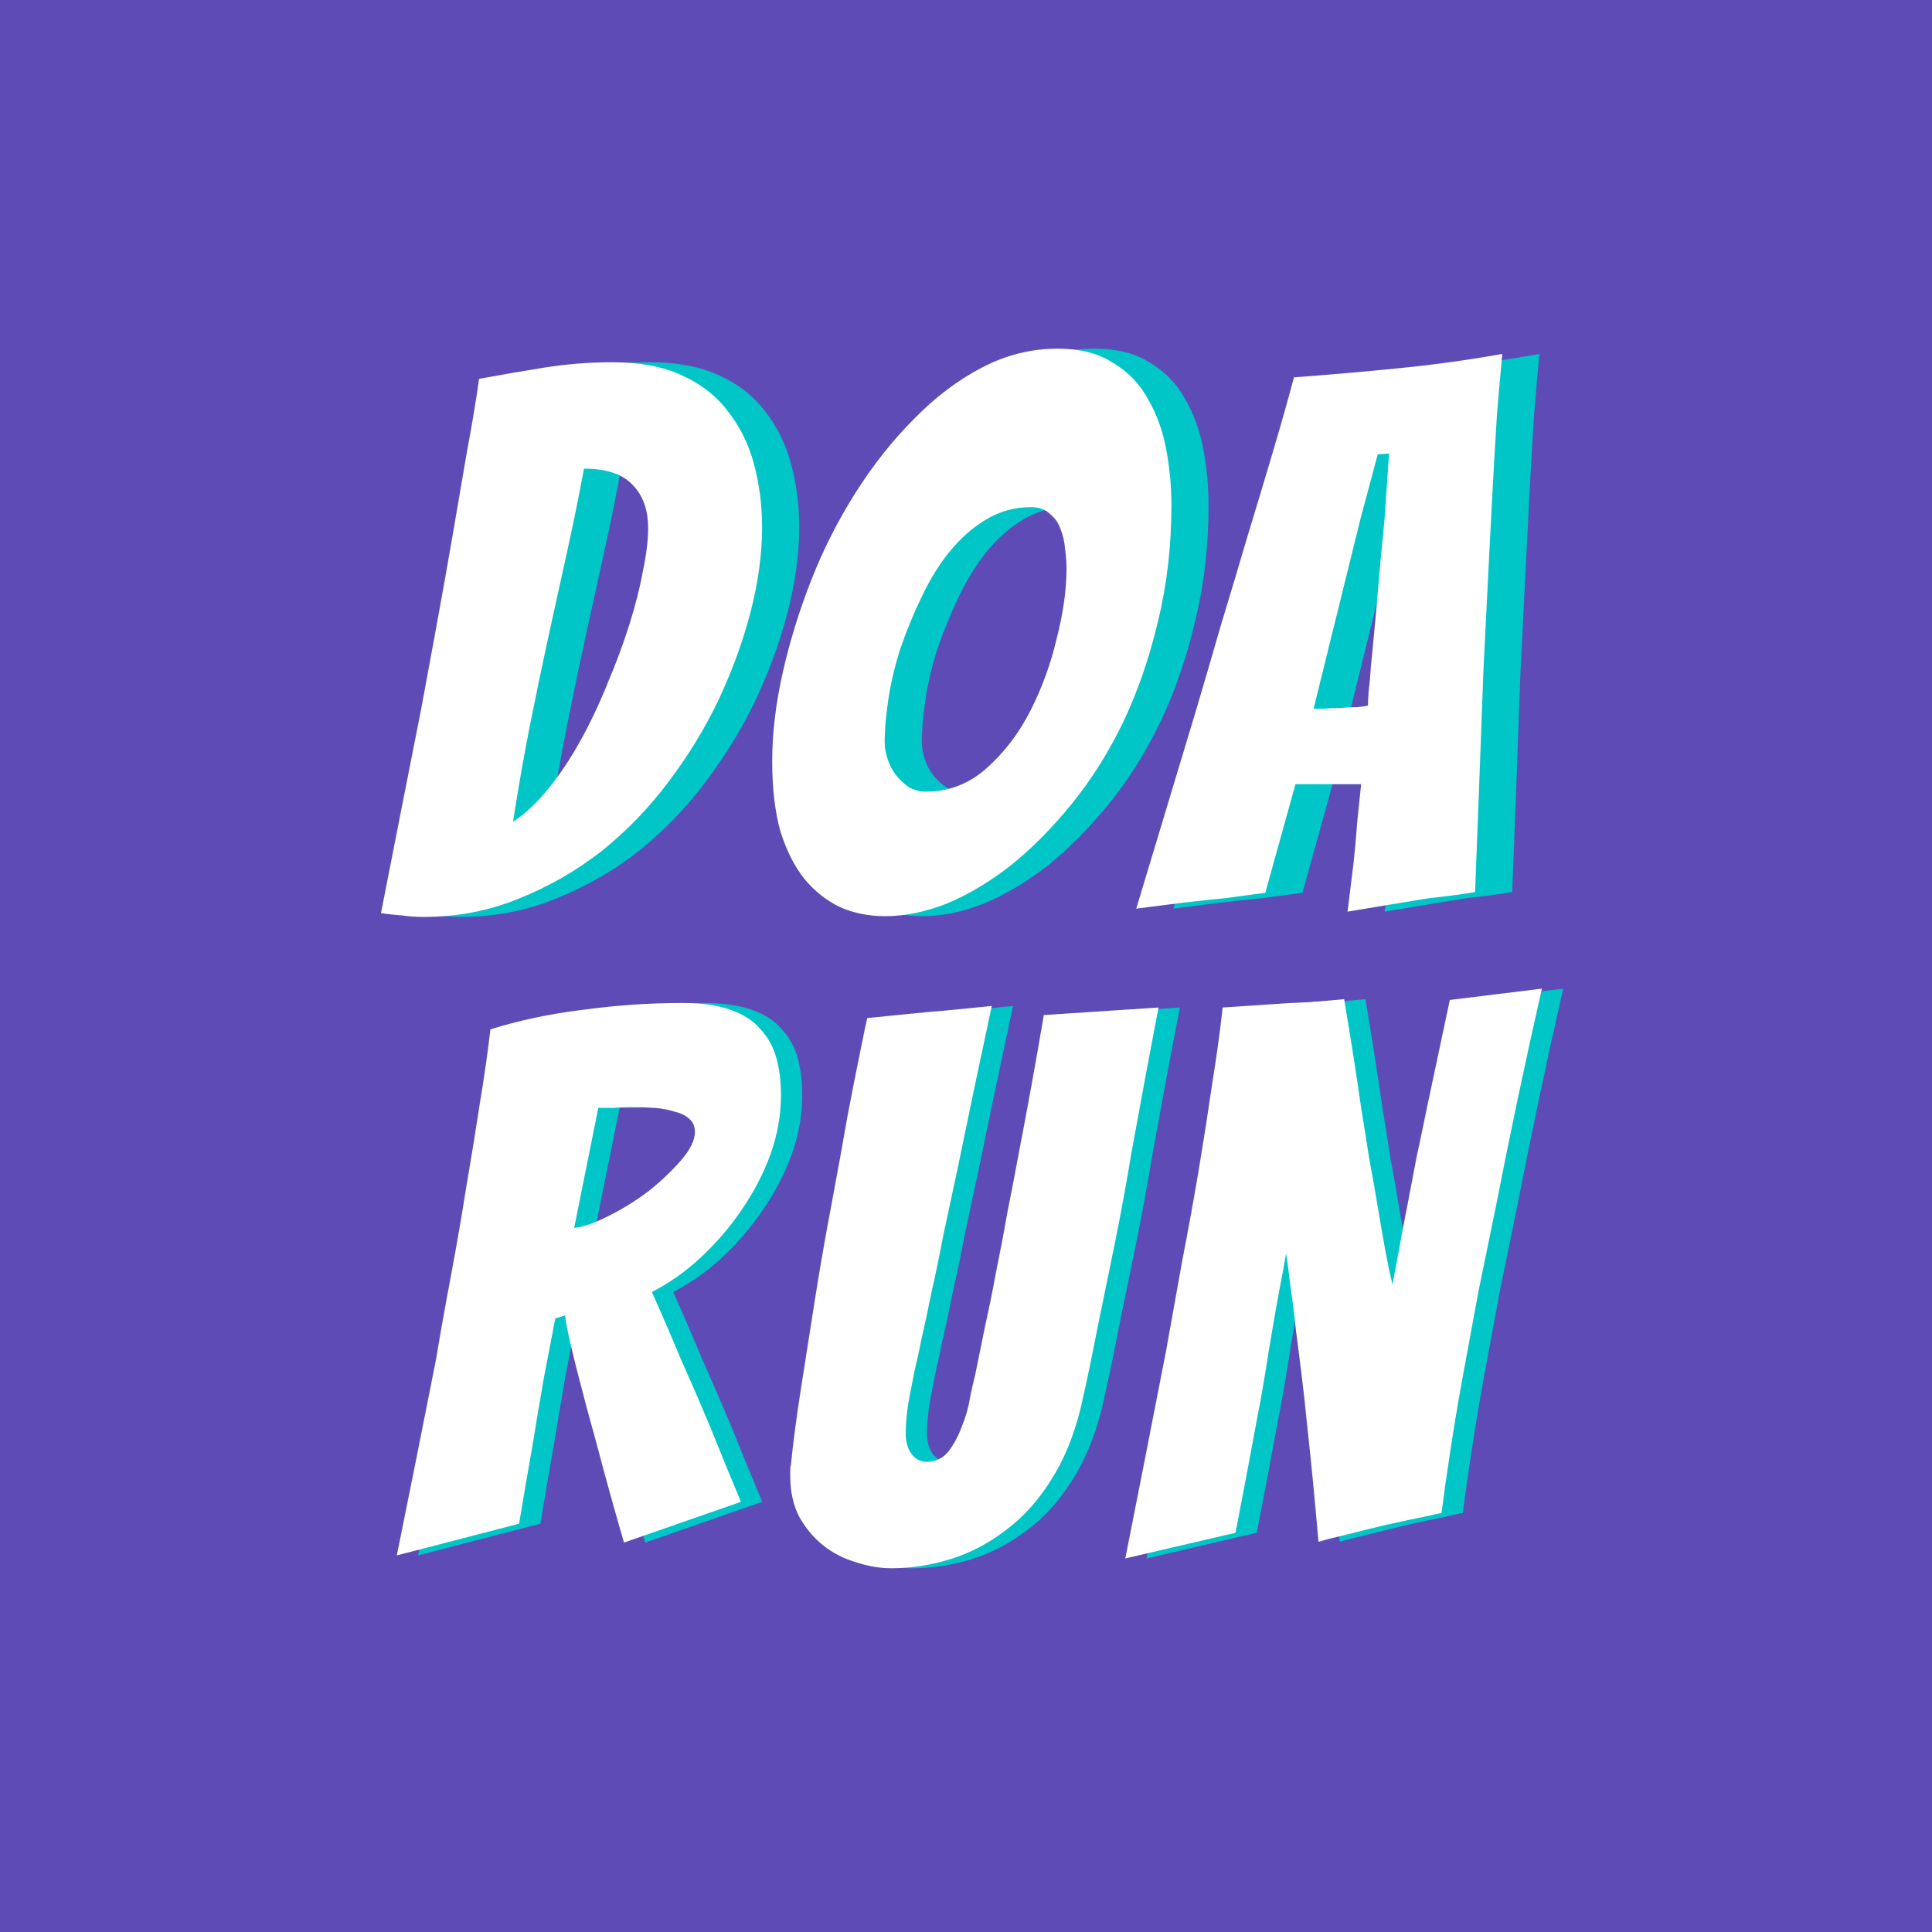
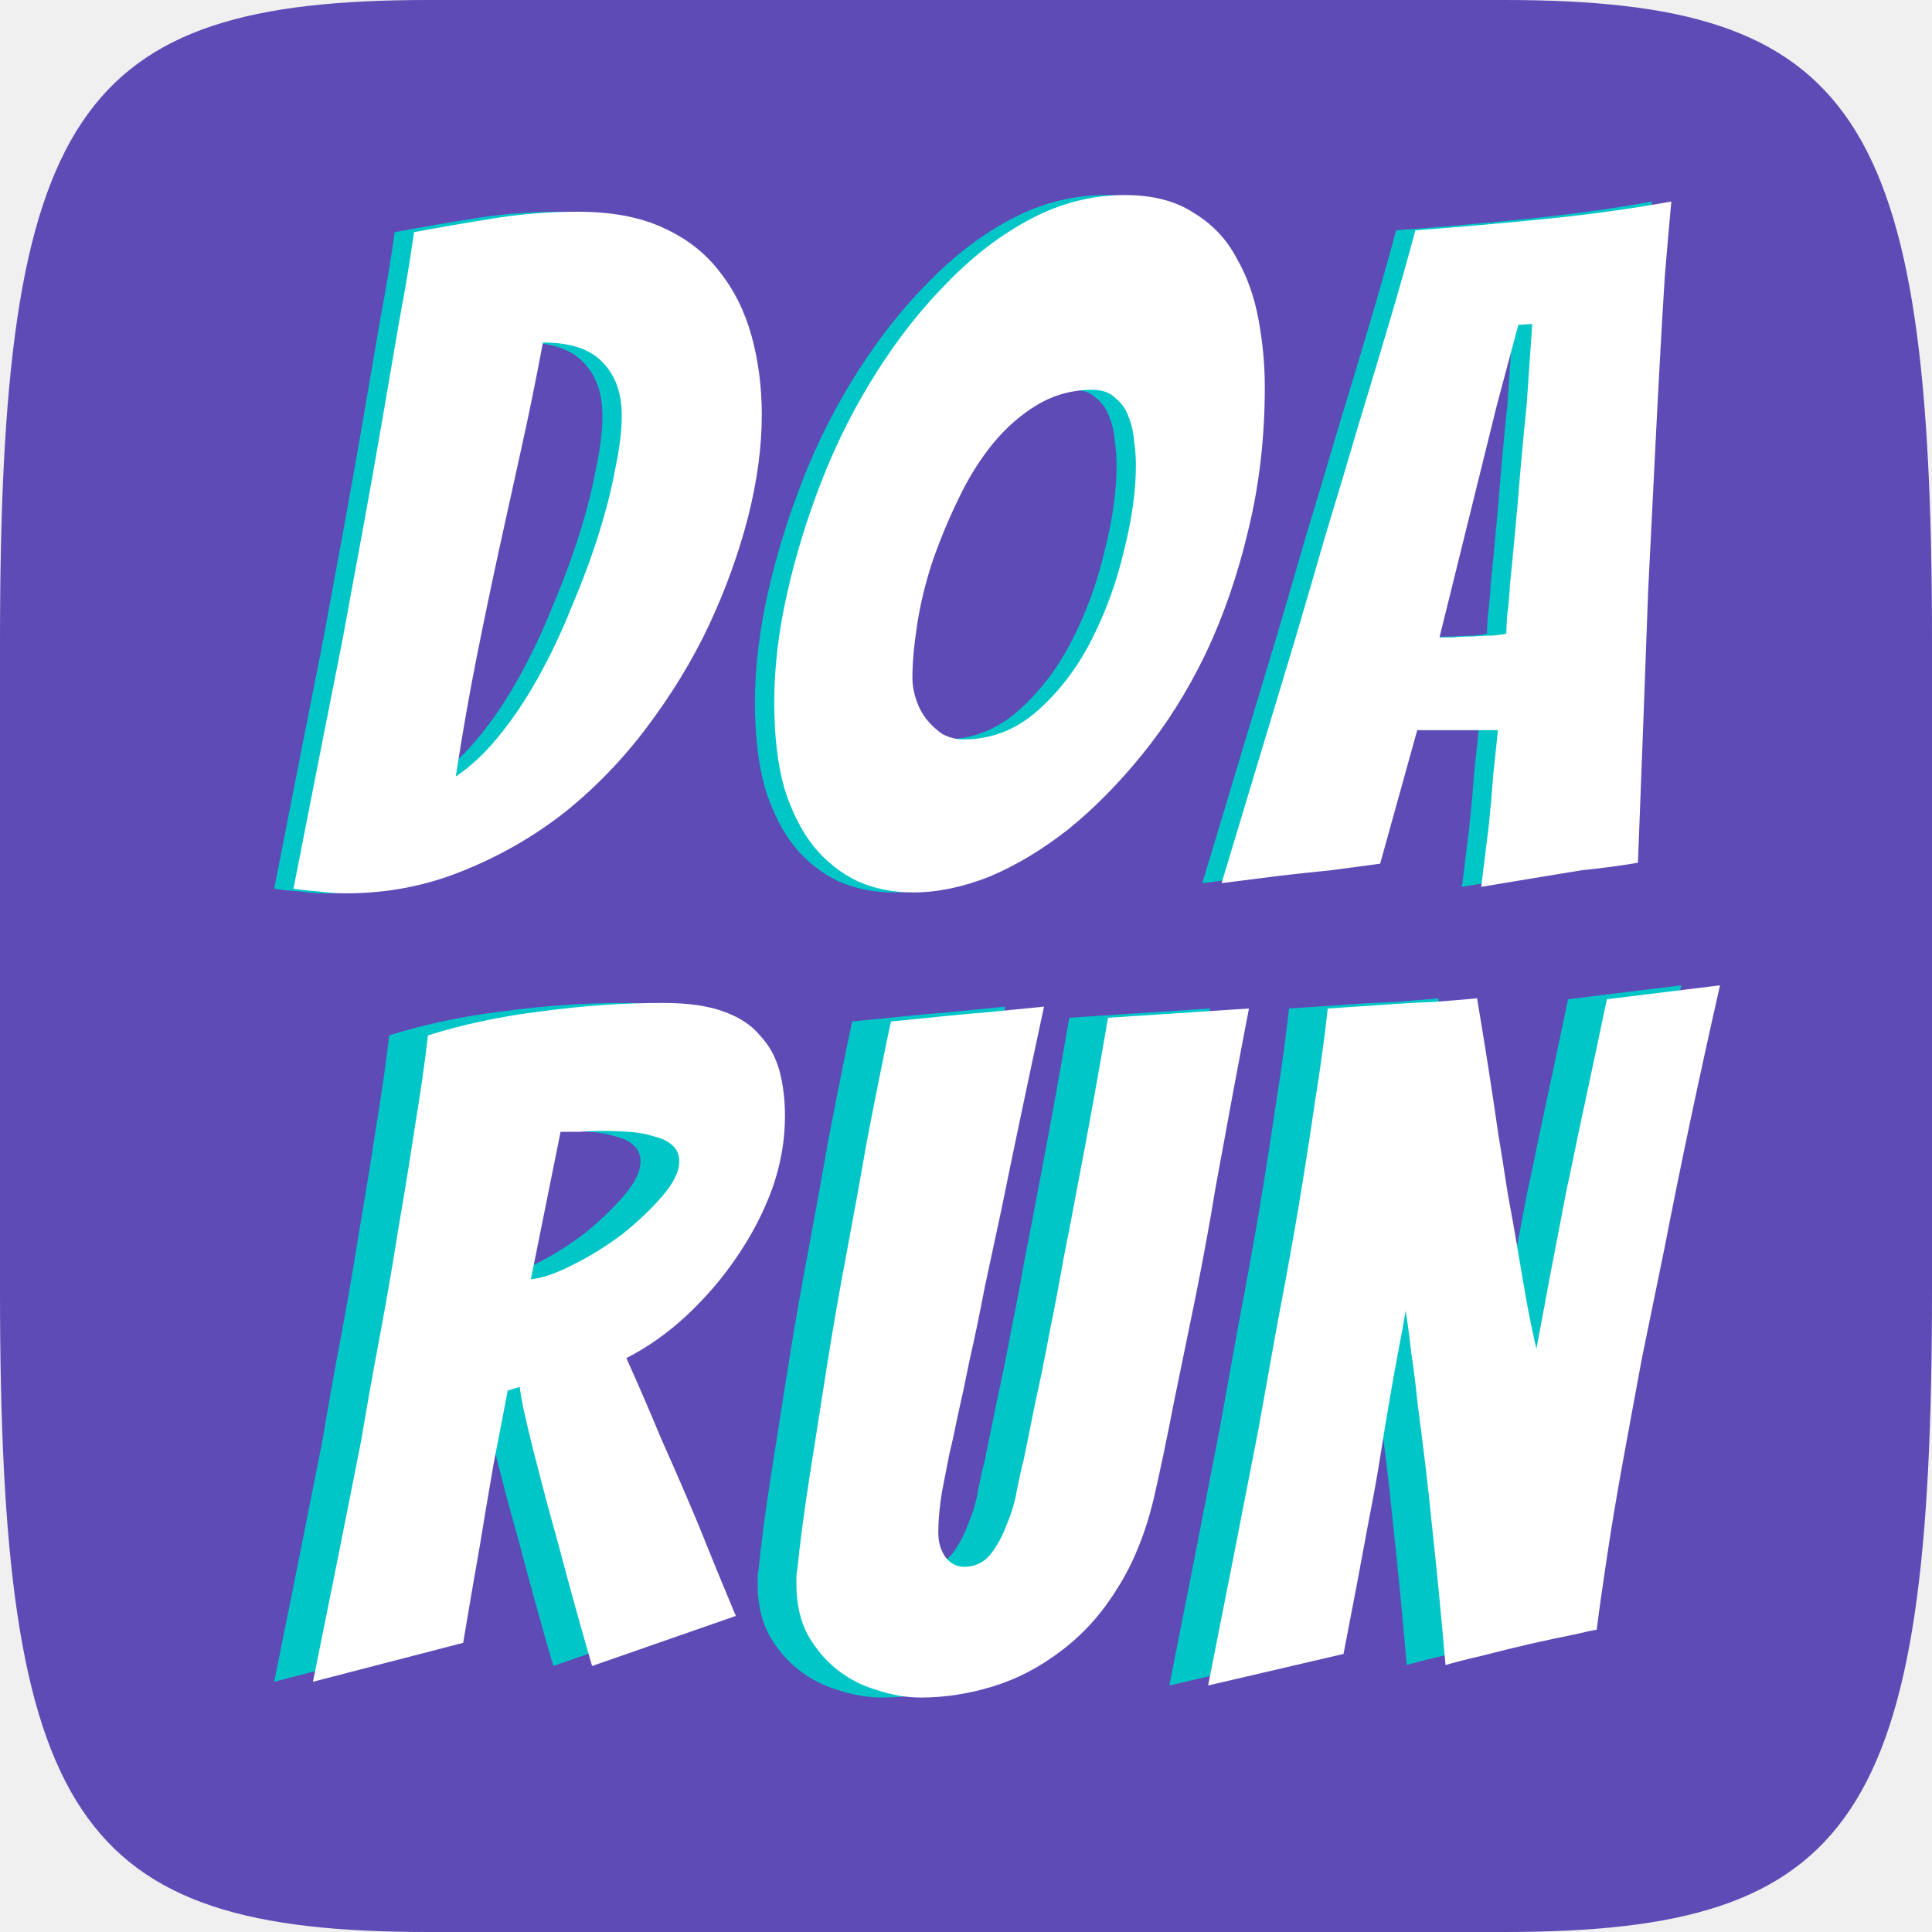
- <svg xmlns="http://www.w3.org/2000/svg" width="256" height="256" viewBox="0 0 256 256" fill="none">
-   <rect width="256" height="256" fill="#5F4BB6" />
-   <path d="M105.9 69.9C105.9 73.367 105.4 77.067 104.4 81C103.4 84.867 102 88.733 100.2 92.6C98.4 96.4 96.167 100.067 93.5 103.6C90.9 107.067 87.933 110.133 84.6 112.8C81.267 115.4 77.6 117.5 73.6 119.1C69.667 120.7 65.467 121.5 61 121.5C60.067 121.5 59.133 121.433 58.2 121.3C57.267 121.233 56.333 121.133 55.4 121C57.2 111.8 58.967 102.833 60.7 94.1C61.367 90.433 62.067 86.633 62.8 82.7C63.533 78.7 64.233 74.767 64.9 70.9C65.567 67.033 66.2 63.333 66.8 59.8C67.467 56.267 68 53.067 68.4 50.2C71.267 49.667 74.167 49.167 77.1 48.7C80.033 48.233 83.033 48 86.1 48C89.7 48 92.733 48.567 95.2 49.7C97.733 50.833 99.767 52.4 101.3 54.4C102.9 56.4 104.067 58.733 104.8 61.4C105.533 64.067 105.9 66.9 105.9 69.9ZM82.3 62.1C81.567 66.033 80.8 69.8 80 73.4C79.2 77 78.4 80.633 77.6 84.3C76.8 87.967 76 91.8 75.2 95.8C74.4 99.8 73.633 104.167 72.9 108.9C74.5 107.833 76.033 106.4 77.5 104.6C79.033 102.733 80.467 100.6 81.8 98.2C83.133 95.8 84.333 93.267 85.4 90.6C86.533 87.933 87.5 85.333 88.3 82.8C89.1 80.267 89.7 77.9 90.1 75.7C90.567 73.5 90.8 71.6 90.8 70C90.8 67.533 90.1 65.6 88.7 64.2C87.367 62.8 85.233 62.1 82.3 62.1ZM160.141 66.9C160.141 72.367 159.541 77.533 158.341 82.4C157.207 87.2 155.674 91.633 153.741 95.7C151.807 99.7 149.541 103.3 146.941 106.5C144.407 109.633 141.741 112.333 138.941 114.6C136.141 116.8 133.307 118.5 130.441 119.7C127.574 120.833 124.841 121.4 122.241 121.4C120.041 121.4 118.041 121 116.241 120.2C114.441 119.333 112.874 118.1 111.541 116.5C110.207 114.833 109.141 112.733 108.341 110.2C107.607 107.6 107.241 104.5 107.241 100.9C107.241 97.167 107.707 93.233 108.641 89.1C109.574 84.967 110.841 80.867 112.441 76.8C114.041 72.733 116.007 68.867 118.341 65.2C120.674 61.533 123.241 58.3 126.041 55.5C128.841 52.633 131.841 50.367 135.041 48.7C138.241 47.033 141.574 46.2 145.041 46.2C148.041 46.2 150.507 46.833 152.441 48.1C154.441 49.3 155.974 50.9 157.041 52.9C158.174 54.833 158.974 57.033 159.441 59.5C159.907 61.967 160.141 64.433 160.141 66.9ZM122.141 98.3C122.141 99.033 122.274 99.8 122.541 100.6C122.807 101.4 123.174 102.1 123.641 102.7C124.107 103.3 124.674 103.833 125.341 104.3C126.074 104.7 126.841 104.9 127.641 104.9C130.641 104.9 133.307 103.867 135.641 101.8C137.974 99.733 139.907 97.2 141.441 94.2C142.974 91.2 144.141 88 144.941 84.6C145.807 81.2 146.241 78.1 146.241 75.3C146.241 74.5 146.174 73.633 146.041 72.7C145.974 71.767 145.774 70.9 145.441 70.1C145.174 69.3 144.707 68.633 144.041 68.1C143.441 67.5 142.607 67.2 141.541 67.2C139.407 67.2 137.441 67.733 135.641 68.8C133.841 69.867 132.207 71.3 130.741 73.1C129.341 74.833 128.107 76.833 127.041 79.1C125.974 81.3 125.041 83.567 124.241 85.9C123.507 88.167 122.974 90.4 122.641 92.6C122.307 94.8 122.141 96.7 122.141 98.3ZM194.378 119C192.711 119.267 190.878 119.567 188.878 119.9C186.878 120.233 185.078 120.533 183.478 120.8C183.745 118.6 184.011 116.433 184.278 114.3C184.478 112.433 184.645 110.567 184.778 108.7C184.978 106.833 185.145 105.233 185.278 103.9H176.578L172.578 118.3C171.111 118.5 169.378 118.733 167.378 119C165.378 119.2 163.511 119.4 161.778 119.6C159.645 119.867 157.545 120.133 155.478 120.4C158.145 111.533 160.778 102.8 163.378 94.2C164.445 90.6 165.545 86.833 166.678 82.9C167.878 78.967 169.045 75.067 170.178 71.2C171.378 67.267 172.511 63.5 173.578 59.9C174.645 56.3 175.578 53 176.378 50C180.911 49.667 185.511 49.267 190.178 48.8C194.911 48.333 199.511 47.7 203.978 46.9C203.778 49.033 203.545 51.7 203.278 54.9C203.078 58.033 202.878 61.467 202.678 65.2C202.478 68.933 202.278 72.833 202.078 76.9C201.878 80.967 201.678 84.967 201.478 88.9C201.145 98.1 200.778 107.867 200.378 118.2C198.378 118.533 196.378 118.8 194.378 119ZM178.978 93.9C179.245 93.9 179.711 93.9 180.378 93.9C181.111 93.833 181.845 93.8 182.578 93.8C183.378 93.733 184.111 93.7 184.778 93.7C185.445 93.633 185.911 93.567 186.178 93.5C186.178 93.1 186.211 92.433 186.278 91.5C186.411 90.5 186.511 89.4 186.578 88.2C186.711 86.933 186.845 85.567 186.978 84.1C187.111 82.633 187.245 81.2 187.378 79.8C187.645 76.4 187.978 72.733 188.378 68.8L188.978 60.1L187.478 60.2L185.178 68.8L178.978 93.9ZM55.4 206.1C57.2 197.233 58.933 188.567 60.6 180.1C61.2 176.5 61.867 172.767 62.6 168.9C63.333 164.967 64 161.1 64.6 157.3C65.267 153.433 65.867 149.733 66.4 146.2C67 142.6 67.467 139.333 67.8 136.4C71.6 135.2 75.7 134.333 80.1 133.8C84.5 133.2 88.867 132.9 93.2 132.9C95.8 132.9 97.933 133.2 99.6 133.8C101.333 134.4 102.667 135.267 103.6 136.4C104.6 137.467 105.3 138.733 105.7 140.2C106.1 141.667 106.3 143.3 106.3 145.1C106.3 147.767 105.833 150.4 104.9 153C103.967 155.533 102.7 157.967 101.1 160.3C99.567 162.567 97.767 164.667 95.7 166.6C93.7 168.467 91.533 170 89.2 171.2C90.4 173.867 91.667 176.8 93 180C94.4 183.133 95.7 186.133 96.9 189C98.233 192.333 99.6 195.667 101 199L85.5 204.4C84.167 199.8 82.967 195.467 81.9 191.4C81.433 189.733 80.967 188.033 80.5 186.3C80.033 184.5 79.6 182.833 79.2 181.3C78.8 179.7 78.467 178.3 78.2 177.1C77.933 175.9 77.767 174.967 77.7 174.3L76.4 174.7C76 176.833 75.5 179.433 74.9 182.5C74.367 185.567 73.867 188.533 73.4 191.4C72.8 194.8 72.2 198.3 71.6 201.9L55.4 206.1ZM78.9 162.7C80.167 162.567 81.7 162.033 83.5 161.1C85.367 160.167 87.133 159.067 88.8 157.8C90.467 156.467 91.9 155.1 93.1 153.7C94.3 152.3 94.9 151.067 94.9 150C94.9 149.267 94.667 148.7 94.2 148.3C93.733 147.833 93.067 147.5 92.2 147.3C91.4 147.033 90.5 146.867 89.5 146.8C88.5 146.733 87.467 146.7 86.4 146.7C85.667 146.7 84.9 146.733 84.1 146.8C83.367 146.8 82.7 146.8 82.1 146.8L78.9 162.7ZM146.034 186.5C145.1 190.3 143.767 193.533 142.034 196.2C140.367 198.867 138.367 201.067 136.034 202.8C133.767 204.533 131.334 205.8 128.734 206.6C126.134 207.4 123.534 207.8 120.934 207.8C119.4 207.8 117.834 207.533 116.234 207C114.634 206.533 113.2 205.8 111.934 204.8C110.667 203.8 109.6 202.533 108.734 201C107.934 199.467 107.534 197.667 107.534 195.6C107.534 195.333 107.534 195.067 107.534 194.8C107.534 194.533 107.567 194.267 107.634 194C107.9 191.267 108.334 187.967 108.934 184.1C109.534 180.233 110.167 176.2 110.834 172C111.5 167.8 112.234 163.6 113.034 159.4C113.834 155.133 114.534 151.267 115.134 147.8C115.8 144.333 116.367 141.467 116.834 139.2C117.3 136.867 117.6 135.433 117.734 134.9C119.134 134.767 120.8 134.6 122.734 134.4C124.667 134.2 126.467 134.033 128.134 133.9C130.2 133.7 132.234 133.5 134.234 133.3C132.5 141.367 130.967 148.667 129.634 155.2C129.034 158 128.434 160.8 127.834 163.6C127.3 166.4 126.767 168.967 126.234 171.3C125.767 173.633 125.334 175.667 124.934 177.4C124.6 179.067 124.3 180.433 124.034 181.5C123.834 182.567 123.567 183.933 123.234 185.6C122.967 187.2 122.834 188.667 122.834 190C122.834 191.067 123.1 191.967 123.634 192.7C124.167 193.367 124.834 193.7 125.634 193.7C126.767 193.7 127.7 193.267 128.434 192.4C129.167 191.467 129.767 190.367 130.234 189.1C130.767 187.833 131.134 186.567 131.334 185.3C131.6 183.967 131.834 182.933 132.034 182.2C132.434 180.267 132.867 178.133 133.334 175.8C133.867 173.4 134.367 170.933 134.834 168.4C135.367 165.8 135.867 163.167 136.334 160.5C136.867 157.833 137.367 155.233 137.834 152.7C138.967 146.833 140.067 140.767 141.134 134.5L156.334 133.5C156.334 133.5 156.167 134.367 155.834 136.1C155.5 137.833 155.067 140.133 154.534 143C154 145.867 153.4 149.133 152.734 152.8C152.134 156.467 151.434 160.3 150.634 164.3C149.834 168.233 149.034 172.133 148.234 176C147.5 179.8 146.767 183.3 146.034 186.5ZM151.928 206.5C153.795 197.1 155.595 187.933 157.328 179C157.995 175.267 158.695 171.367 159.428 167.3C160.228 163.167 160.961 159.133 161.628 155.2C162.295 151.2 162.895 147.367 163.428 143.7C164.028 139.967 164.495 136.567 164.828 133.5C166.895 133.367 168.895 133.233 170.828 133.1C172.561 132.967 174.328 132.867 176.128 132.8C177.928 132.667 179.528 132.533 180.928 132.4C181.795 137.533 182.561 142.433 183.228 147.1C183.561 149.1 183.895 151.2 184.228 153.4C184.628 155.533 184.995 157.6 185.328 159.6C185.661 161.6 185.995 163.533 186.328 165.4C186.661 167.2 186.995 168.8 187.328 170.2C187.595 168.8 187.895 167.2 188.228 165.4C188.561 163.533 188.928 161.6 189.328 159.6C189.728 157.533 190.128 155.433 190.528 153.3C190.995 151.167 191.428 149.1 191.828 147.1C192.828 142.433 193.861 137.567 194.928 132.5L207.128 131C204.861 141 202.861 150.467 201.128 159.4C200.328 163.267 199.528 167.167 198.728 171.1C197.995 175.033 197.295 178.833 196.628 182.5C195.961 186.167 195.395 189.567 194.928 192.7C194.461 195.767 194.095 198.367 193.828 200.5C193.628 200.5 192.828 200.667 191.428 201C190.095 201.267 188.528 201.6 186.728 202C184.995 202.4 183.228 202.833 181.428 203.3C179.695 203.7 178.395 204.033 177.528 204.3C177.061 198.9 176.561 193.767 176.028 188.9C175.828 186.833 175.595 184.7 175.328 182.5C175.061 180.3 174.795 178.2 174.528 176.2C174.328 174.2 174.095 172.333 173.828 170.6C173.628 168.8 173.428 167.3 173.228 166.1C173.028 167.3 172.761 168.767 172.428 170.5C172.095 172.233 171.761 174.1 171.428 176.1C171.095 178.033 170.761 180.067 170.428 182.2C170.095 184.267 169.728 186.3 169.328 188.3C168.461 193.033 167.528 197.967 166.528 203.1L151.928 206.5Z" fill="#00C6C7" />
-   <path d="M100.98 69.9C100.98 73.367 100.48 77.067 99.48 81C98.48 84.867 97.08 88.733 95.28 92.6C93.48 96.4 91.247 100.067 88.58 103.6C85.98 107.067 83.013 110.133 79.68 112.8C76.347 115.4 72.68 117.5 68.68 119.1C64.747 120.7 60.547 121.5 56.08 121.5C55.147 121.5 54.213 121.433 53.28 121.3C52.347 121.233 51.413 121.133 50.48 121C52.28 111.8 54.047 102.833 55.78 94.1C56.447 90.433 57.147 86.633 57.88 82.7C58.613 78.7 59.313 74.767 59.98 70.9C60.647 67.033 61.28 63.333 61.88 59.8C62.547 56.267 63.08 53.067 63.48 50.2C66.347 49.667 69.247 49.167 72.18 48.7C75.113 48.233 78.113 48 81.18 48C84.78 48 87.813 48.567 90.28 49.7C92.813 50.833 94.847 52.4 96.38 54.4C97.98 56.4 99.147 58.733 99.88 61.4C100.613 64.067 100.98 66.9 100.98 69.9ZM77.38 62.1C76.647 66.033 75.88 69.8 75.08 73.4C74.28 77 73.48 80.633 72.68 84.3C71.88 87.967 71.08 91.8 70.28 95.8C69.48 99.8 68.713 104.167 67.98 108.9C69.58 107.833 71.113 106.4 72.58 104.6C74.113 102.733 75.547 100.6 76.88 98.2C78.213 95.8 79.413 93.267 80.48 90.6C81.613 87.933 82.58 85.333 83.38 82.8C84.18 80.267 84.78 77.9 85.18 75.7C85.647 73.5 85.88 71.6 85.88 70C85.88 67.533 85.18 65.6 83.78 64.2C82.447 62.8 80.313 62.1 77.38 62.1ZM155.221 66.9C155.221 72.367 154.621 77.533 153.421 82.4C152.287 87.2 150.754 91.633 148.821 95.7C146.887 99.7 144.621 103.3 142.021 106.5C139.487 109.633 136.821 112.333 134.021 114.6C131.221 116.8 128.387 118.5 125.521 119.7C122.654 120.833 119.921 121.4 117.321 121.4C115.121 121.4 113.121 121 111.321 120.2C109.521 119.333 107.954 118.1 106.621 116.5C105.287 114.833 104.221 112.733 103.421 110.2C102.687 107.6 102.321 104.5 102.321 100.9C102.321 97.167 102.787 93.233 103.721 89.1C104.654 84.967 105.921 80.867 107.521 76.8C109.121 72.733 111.087 68.867 113.421 65.2C115.754 61.533 118.321 58.3 121.121 55.5C123.921 52.633 126.921 50.367 130.121 48.7C133.321 47.033 136.654 46.2 140.121 46.2C143.121 46.2 145.587 46.833 147.521 48.1C149.521 49.3 151.054 50.9 152.121 52.9C153.254 54.833 154.054 57.033 154.521 59.5C154.987 61.967 155.221 64.433 155.221 66.9ZM117.221 98.3C117.221 99.033 117.354 99.8 117.621 100.6C117.887 101.4 118.254 102.1 118.721 102.7C119.187 103.3 119.754 103.833 120.421 104.3C121.154 104.7 121.921 104.9 122.721 104.9C125.721 104.9 128.387 103.867 130.721 101.8C133.054 99.733 134.987 97.2 136.521 94.2C138.054 91.2 139.221 88 140.021 84.6C140.887 81.2 141.321 78.1 141.321 75.3C141.321 74.5 141.254 73.633 141.121 72.7C141.054 71.767 140.854 70.9 140.521 70.1C140.254 69.3 139.787 68.633 139.121 68.1C138.521 67.5 137.687 67.2 136.621 67.2C134.487 67.2 132.521 67.733 130.721 68.8C128.921 69.867 127.287 71.3 125.821 73.1C124.421 74.833 123.187 76.833 122.121 79.1C121.054 81.3 120.121 83.567 119.321 85.9C118.587 88.167 118.054 90.4 117.721 92.6C117.387 94.8 117.221 96.7 117.221 98.3ZM189.458 119C187.792 119.267 185.958 119.567 183.958 119.9C181.958 120.233 180.158 120.533 178.558 120.8C178.825 118.6 179.092 116.433 179.358 114.3C179.558 112.433 179.725 110.567 179.858 108.7C180.058 106.833 180.225 105.233 180.358 103.9H171.658L167.658 118.3C166.192 118.5 164.458 118.733 162.458 119C160.458 119.2 158.592 119.4 156.858 119.6C154.725 119.867 152.625 120.133 150.558 120.4C153.225 111.533 155.858 102.8 158.458 94.2C159.525 90.6 160.625 86.833 161.758 82.9C162.958 78.967 164.125 75.067 165.258 71.2C166.458 67.267 167.592 63.5 168.658 59.9C169.725 56.3 170.658 53 171.458 50C175.992 49.667 180.592 49.267 185.258 48.8C189.992 48.333 194.592 47.7 199.058 46.9C198.858 49.033 198.625 51.7 198.358 54.9C198.158 58.033 197.958 61.467 197.758 65.2C197.558 68.933 197.358 72.833 197.158 76.9C196.958 80.967 196.758 84.967 196.558 88.9C196.225 98.1 195.858 107.867 195.458 118.2C193.458 118.533 191.458 118.8 189.458 119ZM174.058 93.9C174.325 93.9 174.792 93.9 175.458 93.9C176.192 93.833 176.925 93.8 177.658 93.8C178.458 93.733 179.192 93.7 179.858 93.7C180.525 93.633 180.992 93.567 181.258 93.5C181.258 93.1 181.292 92.433 181.358 91.5C181.492 90.5 181.592 89.4 181.658 88.2C181.792 86.933 181.925 85.567 182.058 84.1C182.192 82.633 182.325 81.2 182.458 79.8C182.725 76.4 183.058 72.733 183.458 68.8L184.058 60.1L182.558 60.2L180.258 68.8L174.058 93.9ZM52.58 206.1C54.38 197.233 56.113 188.567 57.78 180.1C58.38 176.5 59.046 172.767 59.78 168.9C60.513 164.967 61.18 161.1 61.78 157.3C62.446 153.433 63.046 149.733 63.58 146.2C64.18 142.6 64.646 139.333 64.98 136.4C68.78 135.2 72.88 134.333 77.28 133.8C81.68 133.2 86.046 132.9 90.38 132.9C92.98 132.9 95.113 133.2 96.78 133.8C98.513 134.4 99.846 135.267 100.78 136.4C101.78 137.467 102.48 138.733 102.88 140.2C103.28 141.667 103.48 143.3 103.48 145.1C103.48 147.767 103.013 150.4 102.08 153C101.146 155.533 99.88 157.967 98.28 160.3C96.746 162.567 94.946 164.667 92.88 166.6C90.88 168.467 88.713 170 86.38 171.2C87.58 173.867 88.846 176.8 90.18 180C91.58 183.133 92.88 186.133 94.08 189C95.413 192.333 96.78 195.667 98.18 199L82.68 204.4C81.346 199.8 80.146 195.467 79.08 191.4C78.613 189.733 78.146 188.033 77.68 186.3C77.213 184.5 76.78 182.833 76.38 181.3C75.98 179.7 75.646 178.3 75.38 177.1C75.113 175.9 74.946 174.967 74.88 174.3L73.58 174.7C73.18 176.833 72.68 179.433 72.08 182.5C71.546 185.567 71.046 188.533 70.58 191.4C69.98 194.8 69.38 198.3 68.78 201.9L52.58 206.1ZM76.08 162.7C77.346 162.567 78.88 162.033 80.68 161.1C82.546 160.167 84.313 159.067 85.98 157.8C87.646 156.467 89.08 155.1 90.28 153.7C91.48 152.3 92.08 151.067 92.08 150C92.08 149.267 91.846 148.7 91.38 148.3C90.913 147.833 90.246 147.5 89.38 147.3C88.58 147.033 87.68 146.867 86.68 146.8C85.68 146.733 84.646 146.7 83.58 146.7C82.846 146.7 82.08 146.733 81.28 146.8C80.546 146.8 79.88 146.8 79.28 146.8L76.08 162.7ZM143.213 186.5C142.28 190.3 140.947 193.533 139.213 196.2C137.547 198.867 135.547 201.067 133.213 202.8C130.947 204.533 128.513 205.8 125.913 206.6C123.313 207.4 120.713 207.8 118.113 207.8C116.58 207.8 115.013 207.533 113.413 207C111.813 206.533 110.38 205.8 109.113 204.8C107.847 203.8 106.78 202.533 105.913 201C105.113 199.467 104.713 197.667 104.713 195.6C104.713 195.333 104.713 195.067 104.713 194.8C104.713 194.533 104.747 194.267 104.813 194C105.08 191.267 105.513 187.967 106.113 184.1C106.713 180.233 107.347 176.2 108.013 172C108.68 167.8 109.413 163.6 110.213 159.4C111.013 155.133 111.713 151.267 112.313 147.8C112.98 144.333 113.547 141.467 114.013 139.2C114.48 136.867 114.78 135.433 114.913 134.9C116.313 134.767 117.98 134.6 119.913 134.4C121.847 134.2 123.647 134.033 125.313 133.9C127.38 133.7 129.413 133.5 131.413 133.3C129.68 141.367 128.147 148.667 126.813 155.2C126.213 158 125.613 160.8 125.013 163.6C124.48 166.4 123.947 168.967 123.413 171.3C122.947 173.633 122.513 175.667 122.113 177.4C121.78 179.067 121.48 180.433 121.213 181.5C121.013 182.567 120.747 183.933 120.413 185.6C120.147 187.2 120.013 188.667 120.013 190C120.013 191.067 120.28 191.967 120.813 192.7C121.347 193.367 122.013 193.7 122.813 193.7C123.947 193.7 124.88 193.267 125.613 192.4C126.347 191.467 126.947 190.367 127.413 189.1C127.947 187.833 128.313 186.567 128.513 185.3C128.78 183.967 129.013 182.933 129.213 182.2C129.613 180.267 130.047 178.133 130.513 175.8C131.047 173.4 131.547 170.933 132.013 168.4C132.547 165.8 133.047 163.167 133.513 160.5C134.047 157.833 134.547 155.233 135.013 152.7C136.147 146.833 137.247 140.767 138.313 134.5L153.513 133.5C153.513 133.5 153.347 134.367 153.013 136.1C152.68 137.833 152.247 140.133 151.713 143C151.18 145.867 150.58 149.133 149.913 152.8C149.313 156.467 148.613 160.3 147.813 164.3C147.013 168.233 146.213 172.133 145.413 176C144.68 179.8 143.947 183.3 143.213 186.5ZM149.108 206.5C150.974 197.1 152.774 187.933 154.508 179C155.174 175.267 155.874 171.367 156.608 167.3C157.408 163.167 158.141 159.133 158.808 155.2C159.474 151.2 160.074 147.367 160.608 143.7C161.208 139.967 161.674 136.567 162.008 133.5C164.074 133.367 166.074 133.233 168.008 133.1C169.741 132.967 171.508 132.867 173.308 132.8C175.108 132.667 176.708 132.533 178.108 132.4C178.974 137.533 179.741 142.433 180.408 147.1C180.741 149.1 181.074 151.2 181.408 153.4C181.808 155.533 182.174 157.6 182.508 159.6C182.841 161.6 183.174 163.533 183.508 165.4C183.841 167.2 184.174 168.8 184.508 170.2C184.774 168.8 185.074 167.2 185.408 165.4C185.741 163.533 186.108 161.6 186.508 159.6C186.908 157.533 187.308 155.433 187.708 153.3C188.174 151.167 188.608 149.1 189.008 147.1C190.008 142.433 191.041 137.567 192.108 132.5L204.308 131C202.041 141 200.041 150.467 198.308 159.4C197.508 163.267 196.708 167.167 195.908 171.1C195.174 175.033 194.474 178.833 193.808 182.5C193.141 186.167 192.574 189.567 192.108 192.7C191.641 195.767 191.274 198.367 191.008 200.5C190.808 200.5 190.008 200.667 188.608 201C187.274 201.267 185.708 201.6 183.908 202C182.174 202.4 180.408 202.833 178.608 203.3C176.874 203.7 175.574 204.033 174.708 204.3C174.241 198.9 173.741 193.767 173.208 188.9C173.008 186.833 172.774 184.7 172.508 182.5C172.241 180.3 171.974 178.2 171.708 176.2C171.508 174.2 171.274 172.333 171.008 170.6C170.808 168.8 170.608 167.3 170.408 166.1C170.208 167.3 169.941 168.767 169.608 170.5C169.274 172.233 168.941 174.1 168.608 176.1C168.274 178.033 167.941 180.067 167.608 182.2C167.274 184.267 166.908 186.3 166.508 188.3C165.641 193.033 164.708 197.967 163.708 203.1L149.108 206.5Z" fill="white" />
+ <svg xmlns="http://www.w3.org/2000/svg" width="100" height="100" viewBox="0 0 100 100" fill="none">
+   <path d="M0 33.2C0 5.86 3.907 0 22.133 0H77.867C96.094 0 100 5.86 100 33.2V66.8C100 94.14 96.094 100 77.867 100H22.133C3.907 100 0 94.14 0 66.8V33.2Z" fill="#5F4BB6" />
+   <path d="M38.432 21.472C38.432 23.136 38.192 24.912 37.712 26.8C37.232 28.656 36.56 30.512 35.696 32.368C34.832 34.192 33.76 35.952 32.48 37.648C31.232 39.312 29.808 40.784 28.208 42.064C26.608 43.312 24.848 44.32 22.928 45.088C21.04 45.856 19.024 46.24 16.88 46.24C16.432 46.24 15.984 46.208 15.536 46.144C15.088 46.112 14.64 46.064 14.192 46C15.056 41.584 15.904 37.28 16.736 33.088C17.056 31.328 17.392 29.504 17.744 27.616C18.096 25.696 18.432 23.808 18.752 21.952C19.072 20.096 19.376 18.32 19.664 16.624C19.984 14.928 20.24 13.392 20.432 12.016C21.808 11.76 23.2 11.52 24.608 11.296C26.016 11.072 27.456 10.96 28.928 10.96C30.656 10.96 32.112 11.232 33.296 11.776C34.512 12.32 35.488 13.072 36.224 14.032C36.992 14.992 37.552 16.112 37.904 17.392C38.256 18.672 38.432 20.032 38.432 21.472ZM27.104 17.728C26.752 19.616 26.384 21.424 26 23.152C25.616 24.88 25.232 26.624 24.848 28.384C24.464 30.144 24.08 31.984 23.696 33.904C23.312 35.824 22.944 37.92 22.592 40.192C23.36 39.68 24.096 38.992 24.8 38.128C25.536 37.232 26.224 36.208 26.864 35.056C27.504 33.904 28.08 32.688 28.592 31.408C29.136 30.128 29.6 28.88 29.984 27.664C30.368 26.448 30.656 25.312 30.848 24.256C31.072 23.2 31.184 22.288 31.184 21.52C31.184 20.336 30.848 19.408 30.176 18.736C29.536 18.064 28.512 17.728 27.104 17.728ZM64.468 20.032C64.468 22.656 64.18 25.136 63.603 27.472C63.059 29.776 62.324 31.904 61.395 33.856C60.468 35.776 59.38 37.504 58.132 39.04C56.916 40.544 55.636 41.84 54.291 42.928C52.947 43.984 51.587 44.8 50.212 45.376C48.836 45.92 47.523 46.192 46.276 46.192C45.219 46.192 44.26 46 43.395 45.616C42.532 45.2 41.779 44.608 41.139 43.84C40.499 43.04 39.987 42.032 39.603 40.816C39.252 39.568 39.075 38.08 39.075 36.352C39.075 34.56 39.3 32.672 39.748 30.688C40.196 28.704 40.803 26.736 41.572 24.784C42.34 22.832 43.283 20.976 44.404 19.216C45.523 17.456 46.755 15.904 48.099 14.56C49.444 13.184 50.883 12.096 52.419 11.296C53.956 10.496 55.556 10.096 57.219 10.096C58.66 10.096 59.843 10.4 60.772 11.008C61.731 11.584 62.468 12.352 62.98 13.312C63.523 14.24 63.907 15.296 64.132 16.48C64.356 17.664 64.468 18.848 64.468 20.032ZM46.227 35.104C46.227 35.456 46.291 35.824 46.419 36.208C46.547 36.592 46.724 36.928 46.947 37.216C47.172 37.504 47.444 37.76 47.764 37.984C48.115 38.176 48.483 38.272 48.867 38.272C50.307 38.272 51.587 37.776 52.708 36.784C53.828 35.792 54.755 34.576 55.492 33.136C56.227 31.696 56.788 30.16 57.172 28.528C57.587 26.896 57.795 25.408 57.795 24.064C57.795 23.68 57.764 23.264 57.7 22.816C57.667 22.368 57.572 21.952 57.411 21.568C57.283 21.184 57.059 20.864 56.739 20.608C56.452 20.32 56.051 20.176 55.539 20.176C54.516 20.176 53.572 20.432 52.708 20.944C51.843 21.456 51.059 22.144 50.355 23.008C49.684 23.84 49.092 24.8 48.58 25.888C48.068 26.944 47.62 28.032 47.236 29.152C46.883 30.24 46.627 31.312 46.468 32.368C46.307 33.424 46.227 34.336 46.227 35.104ZM80.901 45.04C80.102 45.168 79.222 45.312 78.261 45.472C77.302 45.632 76.438 45.776 75.669 45.904C75.797 44.848 75.925 43.808 76.053 42.784C76.15 41.888 76.23 40.992 76.293 40.096C76.389 39.2 76.469 38.432 76.534 37.792H72.358L70.438 44.704C69.734 44.8 68.901 44.912 67.942 45.04C66.981 45.136 66.085 45.232 65.254 45.328C64.23 45.456 63.221 45.584 62.23 45.712C63.51 41.456 64.773 37.264 66.022 33.136C66.534 31.408 67.061 29.6 67.606 27.712C68.181 25.824 68.742 23.952 69.285 22.096C69.862 20.208 70.406 18.4 70.918 16.672C71.43 14.944 71.877 13.36 72.261 11.92C74.438 11.76 76.645 11.568 78.885 11.344C81.157 11.12 83.365 10.816 85.51 10.432C85.413 11.456 85.302 12.736 85.174 14.272C85.078 15.776 84.981 17.424 84.885 19.216C84.79 21.008 84.694 22.88 84.597 24.832C84.501 26.784 84.406 28.704 84.309 30.592C84.15 35.008 83.974 39.696 83.781 44.656C82.822 44.816 81.862 44.944 80.901 45.04ZM73.51 32.992C73.638 32.992 73.862 32.992 74.181 32.992C74.534 32.96 74.885 32.944 75.237 32.944C75.621 32.912 75.974 32.896 76.293 32.896C76.614 32.864 76.838 32.832 76.966 32.8C76.966 32.608 76.981 32.288 77.013 31.84C77.078 31.36 77.126 30.832 77.157 30.256C77.222 29.648 77.285 28.992 77.35 28.288C77.413 27.584 77.478 26.896 77.541 26.224C77.669 24.592 77.829 22.832 78.022 20.944L78.309 16.768L77.59 16.816L76.486 20.944L73.51 32.992ZM14.192 87.048C15.056 82.792 15.888 78.632 16.688 74.568C16.976 72.84 17.296 71.048 17.648 69.192C18 67.304 18.32 65.448 18.608 63.624C18.928 61.768 19.216 59.992 19.472 58.296C19.76 56.568 19.984 55 20.144 53.592C21.968 53.016 23.936 52.6 26.048 52.344C28.16 52.056 30.256 51.912 32.336 51.912C33.584 51.912 34.608 52.056 35.408 52.344C36.24 52.632 36.88 53.048 37.328 53.592C37.808 54.104 38.144 54.712 38.336 55.416C38.528 56.12 38.624 56.904 38.624 57.768C38.624 59.048 38.4 60.312 37.952 61.56C37.504 62.776 36.896 63.944 36.128 65.064C35.392 66.152 34.528 67.16 33.536 68.088C32.576 68.984 31.536 69.72 30.416 70.296C30.992 71.576 31.6 72.984 32.24 74.52C32.912 76.024 33.536 77.464 34.112 78.84C34.752 80.44 35.408 82.04 36.08 83.64L28.64 86.232C28 84.024 27.424 81.944 26.912 79.992C26.688 79.192 26.464 78.376 26.24 77.544C26.016 76.68 25.808 75.88 25.616 75.144C25.424 74.376 25.264 73.704 25.136 73.128C25.008 72.552 24.928 72.104 24.896 71.784L24.272 71.976C24.08 73 23.84 74.248 23.552 75.72C23.296 77.192 23.056 78.616 22.832 79.992C22.544 81.624 22.256 83.304 21.968 85.032L14.192 87.048ZM25.472 66.216C26.08 66.152 26.816 65.896 27.68 65.448C28.576 65 29.424 64.472 30.224 63.864C31.024 63.224 31.712 62.568 32.288 61.896C32.864 61.224 33.152 60.632 33.152 60.12C33.152 59.768 33.04 59.496 32.816 59.304C32.592 59.08 32.272 58.92 31.856 58.824C31.472 58.696 31.04 58.616 30.56 58.584C30.08 58.552 29.584 58.536 29.072 58.536C28.72 58.536 28.352 58.552 27.968 58.584C27.616 58.584 27.296 58.584 27.008 58.584L25.472 66.216ZM57.696 77.64C57.248 79.464 56.608 81.016 55.776 82.296C54.976 83.576 54.016 84.632 52.896 85.464C51.808 86.296 50.64 86.904 49.392 87.288C48.144 87.672 46.896 87.864 45.648 87.864C44.912 87.864 44.16 87.736 43.392 87.48C42.624 87.256 41.936 86.904 41.328 86.424C40.72 85.944 40.208 85.336 39.792 84.6C39.408 83.864 39.216 83 39.216 82.008C39.216 81.88 39.216 81.752 39.216 81.624C39.216 81.496 39.232 81.368 39.264 81.24C39.392 79.928 39.6 78.344 39.888 76.488C40.176 74.632 40.48 72.696 40.8 70.68C41.12 68.664 41.472 66.648 41.856 64.632C42.24 62.584 42.576 60.728 42.864 59.064C43.184 57.4 43.456 56.024 43.68 54.936C43.904 53.816 44.048 53.128 44.112 52.872C44.784 52.808 45.584 52.728 46.512 52.632C47.44 52.536 48.304 52.456 49.104 52.392C50.096 52.296 51.072 52.2 52.032 52.104C51.2 55.976 50.464 59.48 49.824 62.616C49.536 63.96 49.248 65.304 48.96 66.648C48.704 67.992 48.448 69.224 48.192 70.344C47.968 71.464 47.76 72.44 47.568 73.272C47.408 74.072 47.264 74.728 47.136 75.24C47.04 75.752 46.912 76.408 46.752 77.208C46.624 77.976 46.56 78.68 46.56 79.32C46.56 79.832 46.688 80.264 46.944 80.616C47.2 80.936 47.52 81.096 47.904 81.096C48.448 81.096 48.896 80.888 49.248 80.472C49.6 80.024 49.888 79.496 50.112 78.888C50.368 78.28 50.544 77.672 50.64 77.064C50.768 76.424 50.88 75.928 50.976 75.576C51.168 74.648 51.376 73.624 51.6 72.504C51.856 71.352 52.096 70.168 52.32 68.952C52.576 67.704 52.816 66.44 53.04 65.16C53.296 63.88 53.536 62.632 53.76 61.416C54.304 58.6 54.832 55.688 55.344 52.68L62.64 52.2C62.64 52.2 62.56 52.616 62.4 53.448C62.24 54.28 62.032 55.384 61.776 56.76C61.52 58.136 61.232 59.704 60.912 61.464C60.624 63.224 60.288 65.064 59.904 66.984C59.52 68.872 59.136 70.744 58.752 72.6C58.4 74.424 58.048 76.104 57.696 77.64ZM60.526 87.24C61.422 82.728 62.285 78.328 63.117 74.04C63.438 72.248 63.773 70.376 64.126 68.424C64.51 66.44 64.862 64.504 65.181 62.616C65.501 60.696 65.79 58.856 66.046 57.096C66.334 55.304 66.558 53.672 66.718 52.2C67.71 52.136 68.669 52.072 69.597 52.008C70.43 51.944 71.278 51.896 72.141 51.864C73.005 51.8 73.773 51.736 74.445 51.672C74.862 54.136 75.23 56.488 75.549 58.728C75.71 59.688 75.87 60.696 76.029 61.752C76.222 62.776 76.397 63.768 76.558 64.728C76.718 65.688 76.877 66.616 77.037 67.512C77.198 68.376 77.358 69.144 77.517 69.816C77.645 69.144 77.79 68.376 77.95 67.512C78.109 66.616 78.285 65.688 78.478 64.728C78.669 63.736 78.862 62.728 79.053 61.704C79.278 60.68 79.486 59.688 79.677 58.728C80.157 56.488 80.653 54.152 81.165 51.72L87.022 51C85.933 55.8 84.974 60.344 84.141 64.632C83.757 66.488 83.374 68.36 82.99 70.248C82.638 72.136 82.302 73.96 81.981 75.72C81.662 77.48 81.389 79.112 81.165 80.616C80.942 82.088 80.766 83.336 80.638 84.36C80.541 84.36 80.157 84.44 79.486 84.6C78.846 84.728 78.094 84.888 77.23 85.08C76.397 85.272 75.549 85.48 74.686 85.704C73.853 85.896 73.23 86.056 72.814 86.184C72.59 83.592 72.35 81.128 72.094 78.792C71.998 77.8 71.885 76.776 71.757 75.72C71.629 74.664 71.501 73.656 71.374 72.696C71.278 71.736 71.165 70.84 71.037 70.008C70.942 69.144 70.846 68.424 70.749 67.848C70.653 68.424 70.525 69.128 70.365 69.96C70.206 70.792 70.046 71.688 69.885 72.648C69.725 73.576 69.566 74.552 69.406 75.576C69.246 76.568 69.07 77.544 68.877 78.504C68.462 80.776 68.013 83.144 67.534 85.608L60.526 87.24Z" fill="#00C6C7" />
+   <path d="M39.43 21.472C39.43 23.136 39.19 24.912 38.71 26.8C38.23 28.656 37.558 30.512 36.694 32.368C35.83 34.192 34.758 35.952 33.478 37.648C32.23 39.312 30.806 40.784 29.206 42.064C27.606 43.312 25.846 44.32 23.926 45.088C22.038 45.856 20.022 46.24 17.878 46.24C17.43 46.24 16.982 46.208 16.534 46.144C16.086 46.112 15.638 46.064 15.19 46C16.054 41.584 16.902 37.28 17.734 33.088C18.054 31.328 18.39 29.504 18.742 27.616C19.094 25.696 19.43 23.808 19.75 21.952C20.07 20.096 20.374 18.32 20.662 16.624C20.982 14.928 21.238 13.392 21.43 12.016C22.806 11.76 24.198 11.52 25.606 11.296C27.014 11.072 28.454 10.96 29.926 10.96C31.654 10.96 33.11 11.232 34.294 11.776C35.51 12.32 36.486 13.072 37.222 14.032C37.99 14.992 38.55 16.112 38.902 17.392C39.254 18.672 39.43 20.032 39.43 21.472ZM28.102 17.728C27.75 19.616 27.382 21.424 26.998 23.152C26.614 24.88 26.23 26.624 25.846 28.384C25.462 30.144 25.078 31.984 24.694 33.904C24.31 35.824 23.942 37.92 23.59 40.192C24.358 39.68 25.094 38.992 25.798 38.128C26.534 37.232 27.222 36.208 27.862 35.056C28.502 33.904 29.078 32.688 29.59 31.408C30.134 30.128 30.598 28.88 30.982 27.664C31.366 26.448 31.654 25.312 31.846 24.256C32.07 23.2 32.182 22.288 32.182 21.52C32.182 20.336 31.846 19.408 31.174 18.736C30.534 18.064 29.51 17.728 28.102 17.728ZM65.466 20.032C65.466 22.656 65.178 25.136 64.602 27.472C64.058 29.776 63.322 31.904 62.394 33.856C61.466 35.776 60.378 37.504 59.13 39.04C57.914 40.544 56.634 41.84 55.29 42.928C53.946 43.984 52.586 44.8 51.21 45.376C49.834 45.92 48.522 46.192 47.274 46.192C46.218 46.192 45.258 46 44.394 45.616C43.53 45.2 42.778 44.608 42.138 43.84C41.498 43.04 40.986 42.032 40.602 40.816C40.25 39.568 40.074 38.08 40.074 36.352C40.074 34.56 40.298 32.672 40.746 30.688C41.194 28.704 41.802 26.736 42.57 24.784C43.338 22.832 44.282 20.976 45.402 19.216C46.522 17.456 47.754 15.904 49.098 14.56C50.442 13.184 51.882 12.096 53.418 11.296C54.954 10.496 56.554 10.096 58.218 10.096C59.658 10.096 60.842 10.4 61.77 11.008C62.73 11.584 63.466 12.352 63.978 13.312C64.522 14.24 64.906 15.296 65.13 16.48C65.354 17.664 65.466 18.848 65.466 20.032ZM47.226 35.104C47.226 35.456 47.29 35.824 47.418 36.208C47.546 36.592 47.722 36.928 47.946 37.216C48.17 37.504 48.442 37.76 48.762 37.984C49.114 38.176 49.482 38.272 49.866 38.272C51.306 38.272 52.586 37.776 53.706 36.784C54.826 35.792 55.754 34.576 56.49 33.136C57.226 31.696 57.786 30.16 58.17 28.528C58.586 26.896 58.794 25.408 58.794 24.064C58.794 23.68 58.762 23.264 58.698 22.816C58.666 22.368 58.57 21.952 58.41 21.568C58.282 21.184 58.058 20.864 57.738 20.608C57.45 20.32 57.05 20.176 56.538 20.176C55.514 20.176 54.57 20.432 53.706 20.944C52.842 21.456 52.058 22.144 51.354 23.008C50.682 23.84 50.09 24.8 49.578 25.888C49.066 26.944 48.618 28.032 48.234 29.152C47.882 30.24 47.626 31.312 47.466 32.368C47.306 33.424 47.226 34.336 47.226 35.104ZM81.9 45.04C81.1 45.168 80.22 45.312 79.26 45.472C78.3 45.632 77.436 45.776 76.668 45.904C76.796 44.848 76.924 43.808 77.052 42.784C77.148 41.888 77.228 40.992 77.292 40.096C77.388 39.2 77.468 38.432 77.532 37.792H73.356L71.436 44.704C70.732 44.8 69.9 44.912 68.94 45.04C67.98 45.136 67.084 45.232 66.252 45.328C65.228 45.456 64.22 45.584 63.228 45.712C64.508 41.456 65.772 37.264 67.02 33.136C67.532 31.408 68.06 29.6 68.604 27.712C69.18 25.824 69.74 23.952 70.284 22.096C70.86 20.208 71.404 18.4 71.916 16.672C72.428 14.944 72.876 13.36 73.26 11.92C75.436 11.76 77.644 11.568 79.884 11.344C82.156 11.12 84.364 10.816 86.508 10.432C86.412 11.456 86.3 12.736 86.172 14.272C86.076 15.776 85.98 17.424 85.884 19.216C85.788 21.008 85.692 22.88 85.596 24.832C85.5 26.784 85.404 28.704 85.308 30.592C85.148 35.008 84.972 39.696 84.78 44.656C83.82 44.816 82.86 44.944 81.9 45.04ZM74.508 32.992C74.636 32.992 74.86 32.992 75.18 32.992C75.532 32.96 75.884 32.944 76.236 32.944C76.62 32.912 76.972 32.896 77.292 32.896C77.612 32.864 77.836 32.832 77.964 32.8C77.964 32.608 77.98 32.288 78.012 31.84C78.076 31.36 78.124 30.832 78.156 30.256C78.22 29.648 78.284 28.992 78.348 28.288C78.412 27.584 78.476 26.896 78.54 26.224C78.668 24.592 78.828 22.832 79.02 20.944L79.308 16.768L78.588 16.816L77.484 20.944L74.508 32.992ZM16.198 87.048C17.062 82.792 17.894 78.632 18.694 74.568C18.982 72.84 19.302 71.048 19.654 69.192C20.006 67.304 20.326 65.448 20.614 63.624C20.934 61.768 21.222 59.992 21.478 58.296C21.766 56.568 21.99 55 22.15 53.592C23.974 53.016 25.942 52.6 28.054 52.344C30.166 52.056 32.262 51.912 34.342 51.912C35.59 51.912 36.614 52.056 37.414 52.344C38.246 52.632 38.886 53.048 39.334 53.592C39.814 54.104 40.15 54.712 40.342 55.416C40.534 56.12 40.63 56.904 40.63 57.768C40.63 59.048 40.406 60.312 39.958 61.56C39.51 62.776 38.902 63.944 38.134 65.064C37.398 66.152 36.534 67.16 35.542 68.088C34.582 68.984 33.542 69.72 32.422 70.296C32.998 71.576 33.606 72.984 34.246 74.52C34.918 76.024 35.542 77.464 36.118 78.84C36.758 80.44 37.414 82.04 38.086 83.64L30.646 86.232C30.006 84.024 29.43 81.944 28.918 79.992C28.694 79.192 28.47 78.376 28.246 77.544C28.022 76.68 27.814 75.88 27.622 75.144C27.43 74.376 27.27 73.704 27.142 73.128C27.014 72.552 26.934 72.104 26.902 71.784L26.278 71.976C26.086 73 25.846 74.248 25.558 75.72C25.302 77.192 25.062 78.616 24.838 79.992C24.55 81.624 24.262 83.304 23.974 85.032L16.198 87.048ZM27.478 66.216C28.086 66.152 28.822 65.896 29.686 65.448C30.582 65 31.43 64.472 32.23 63.864C33.03 63.224 33.718 62.568 34.294 61.896C34.87 61.224 35.158 60.632 35.158 60.12C35.158 59.768 35.046 59.496 34.822 59.304C34.598 59.08 34.278 58.92 33.862 58.824C33.478 58.696 33.046 58.616 32.566 58.584C32.086 58.552 31.59 58.536 31.078 58.536C30.726 58.536 30.358 58.552 29.974 58.584C29.622 58.584 29.302 58.584 29.014 58.584L27.478 66.216ZM59.702 77.64C59.254 79.464 58.614 81.016 57.782 82.296C56.982 83.576 56.022 84.632 54.902 85.464C53.814 86.296 52.646 86.904 51.398 87.288C50.15 87.672 48.902 87.864 47.654 87.864C46.918 87.864 46.166 87.736 45.398 87.48C44.63 87.256 43.942 86.904 43.334 86.424C42.726 85.944 42.214 85.336 41.798 84.6C41.414 83.864 41.222 83 41.222 82.008C41.222 81.88 41.222 81.752 41.222 81.624C41.222 81.496 41.238 81.368 41.27 81.24C41.398 79.928 41.606 78.344 41.894 76.488C42.182 74.632 42.486 72.696 42.806 70.68C43.126 68.664 43.478 66.648 43.862 64.632C44.246 62.584 44.582 60.728 44.87 59.064C45.19 57.4 45.462 56.024 45.686 54.936C45.91 53.816 46.054 53.128 46.118 52.872C46.79 52.808 47.59 52.728 48.518 52.632C49.446 52.536 50.31 52.456 51.11 52.392C52.102 52.296 53.078 52.2 54.038 52.104C53.206 55.976 52.47 59.48 51.83 62.616C51.542 63.96 51.254 65.304 50.966 66.648C50.71 67.992 50.454 69.224 50.198 70.344C49.974 71.464 49.766 72.44 49.574 73.272C49.414 74.072 49.27 74.728 49.142 75.24C49.046 75.752 48.918 76.408 48.758 77.208C48.63 77.976 48.566 78.68 48.566 79.32C48.566 79.832 48.694 80.264 48.95 80.616C49.206 80.936 49.526 81.096 49.91 81.096C50.454 81.096 50.902 80.888 51.254 80.472C51.606 80.024 51.894 79.496 52.118 78.888C52.374 78.28 52.55 77.672 52.646 77.064C52.774 76.424 52.886 75.928 52.982 75.576C53.174 74.648 53.382 73.624 53.606 72.504C53.862 71.352 54.102 70.168 54.326 68.952C54.582 67.704 54.822 66.44 55.046 65.16C55.302 63.88 55.542 62.632 55.766 61.416C56.31 58.6 56.838 55.688 57.35 52.68L64.646 52.2C64.646 52.2 64.566 52.616 64.406 53.448C64.246 54.28 64.038 55.384 63.782 56.76C63.526 58.136 63.238 59.704 62.918 61.464C62.63 63.224 62.294 65.064 61.91 66.984C61.526 68.872 61.142 70.744 60.758 72.6C60.406 74.424 60.054 76.104 59.702 77.64ZM62.532 87.24C63.428 82.728 64.292 78.328 65.124 74.04C65.444 72.248 65.78 70.376 66.132 68.424C66.516 66.44 66.868 64.504 67.188 62.616C67.508 60.696 67.796 58.856 68.052 57.096C68.34 55.304 68.564 53.672 68.724 52.2C69.716 52.136 70.676 52.072 71.604 52.008C72.436 51.944 73.284 51.896 74.148 51.864C75.012 51.8 75.78 51.736 76.452 51.672C76.868 54.136 77.236 56.488 77.556 58.728C77.716 59.688 77.876 60.696 78.036 61.752C78.228 62.776 78.404 63.768 78.564 64.728C78.724 65.688 78.884 66.616 79.044 67.512C79.204 68.376 79.364 69.144 79.524 69.816C79.652 69.144 79.796 68.376 79.956 67.512C80.116 66.616 80.292 65.688 80.484 64.728C80.676 63.736 80.868 62.728 81.06 61.704C81.284 60.68 81.492 59.688 81.684 58.728C82.164 56.488 82.66 54.152 83.172 51.72L89.028 51C87.94 55.8 86.98 60.344 86.148 64.632C85.764 66.488 85.38 68.36 84.996 70.248C84.644 72.136 84.308 73.96 83.988 75.72C83.668 77.48 83.396 79.112 83.172 80.616C82.948 82.088 82.772 83.336 82.644 84.36C82.548 84.36 82.164 84.44 81.492 84.6C80.852 84.728 80.1 84.888 79.236 85.08C78.404 85.272 77.556 85.48 76.692 85.704C75.86 85.896 75.236 86.056 74.82 86.184C74.596 83.592 74.356 81.128 74.1 78.792C74.004 77.8 73.892 76.776 73.764 75.72C73.636 74.664 73.508 73.656 73.38 72.696C73.284 71.736 73.172 70.84 73.044 70.008C72.948 69.144 72.852 68.424 72.756 67.848C72.66 68.424 72.532 69.128 72.372 69.96C72.212 70.792 72.052 71.688 71.892 72.648C71.732 73.576 71.572 74.552 71.412 75.576C71.252 76.568 71.076 77.544 70.884 78.504C70.468 80.776 70.02 83.144 69.54 85.608L62.532 87.24Z" fill="white" />
</svg>
